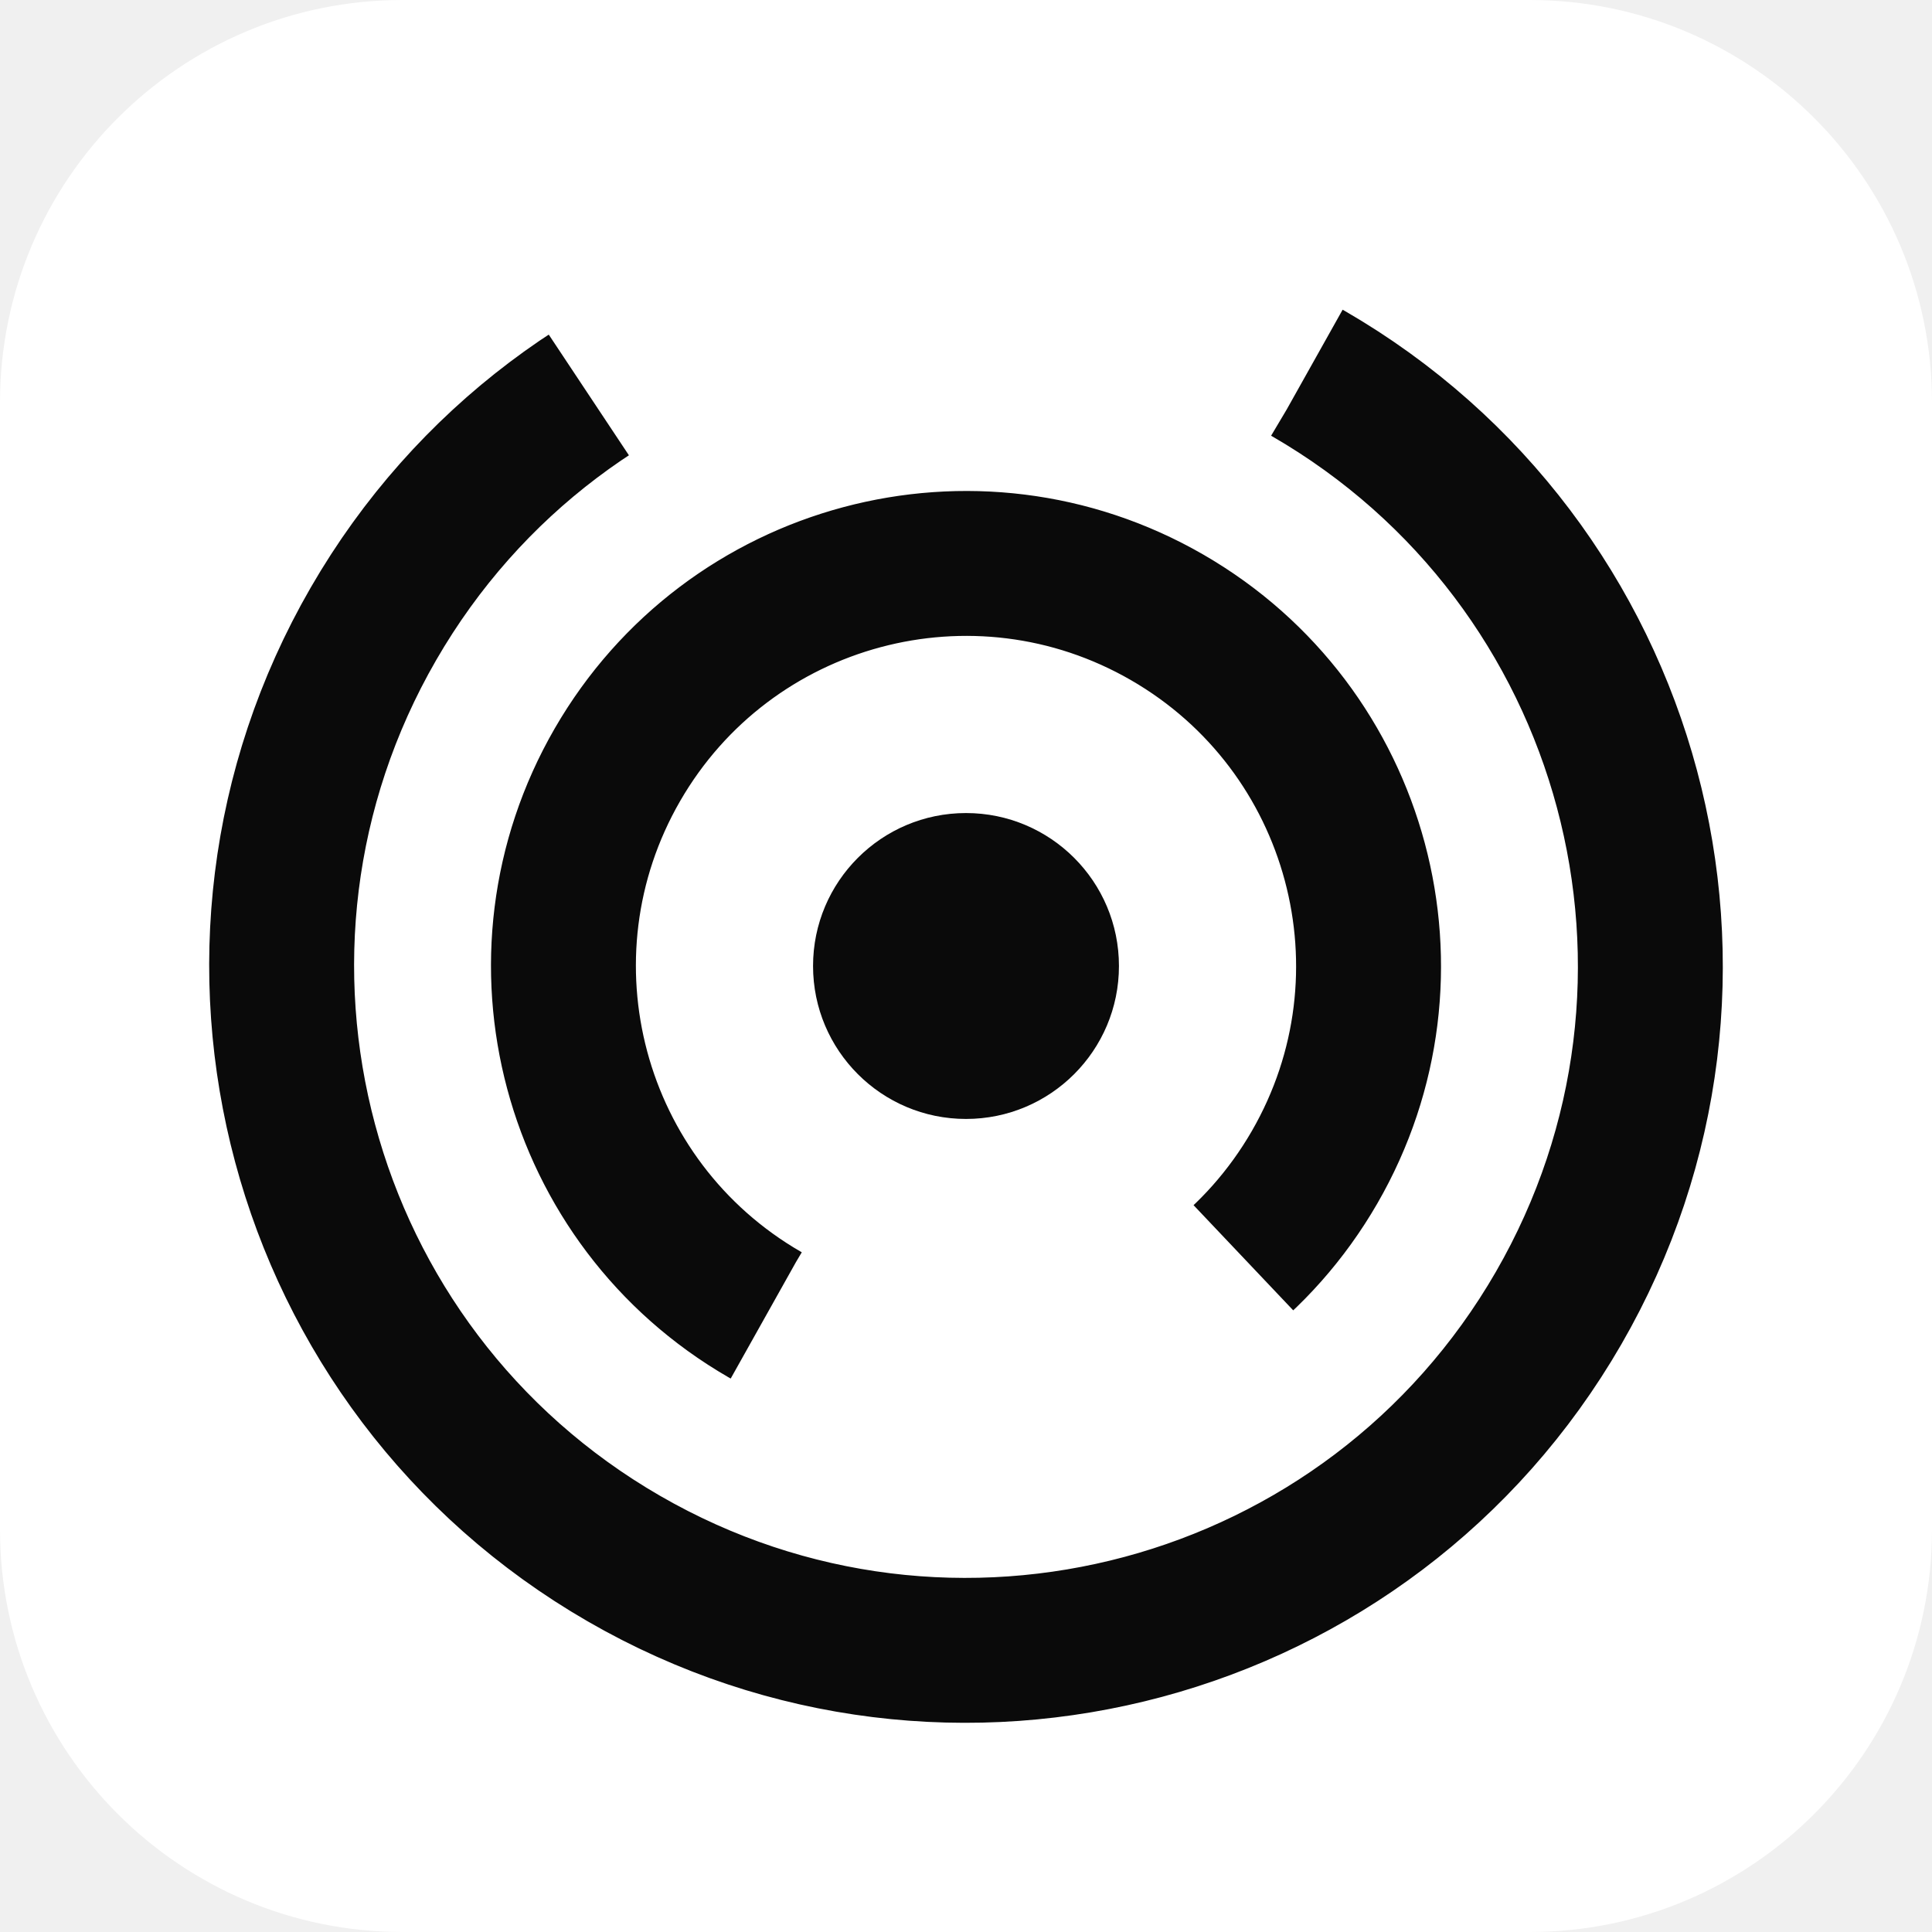
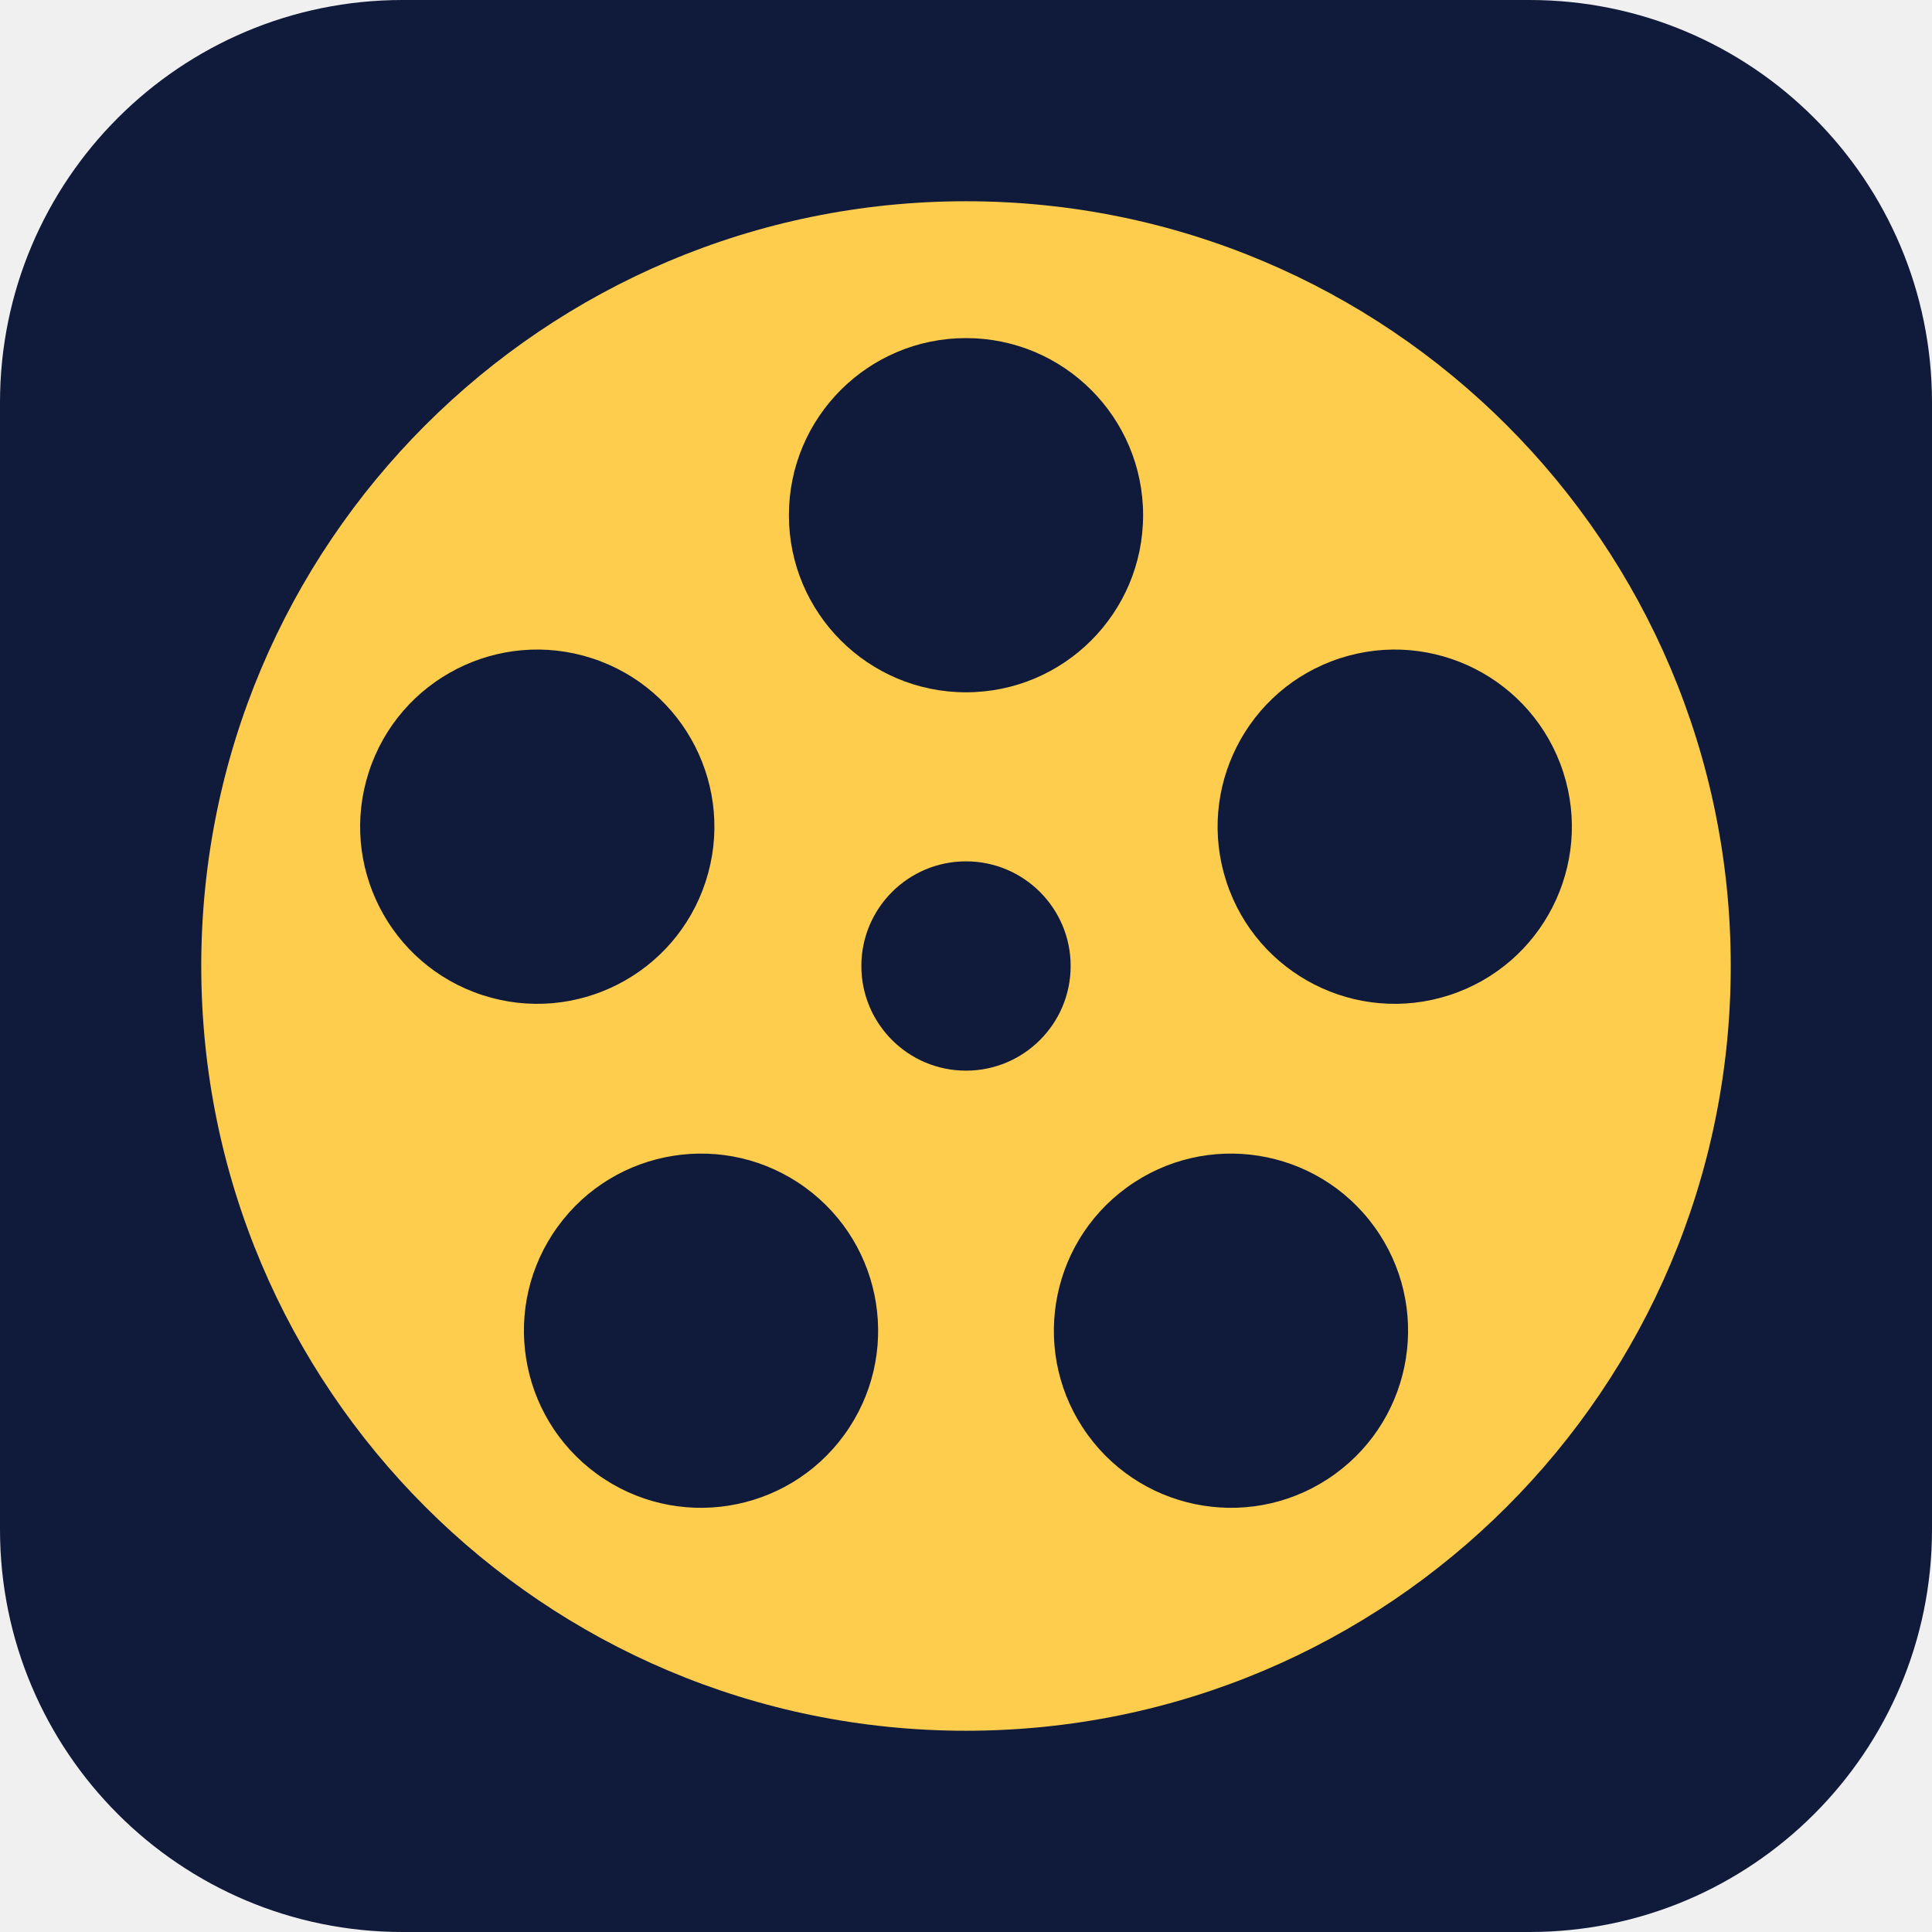
<svg xmlns="http://www.w3.org/2000/svg" viewBox="0 0 24 24">
-   <rect width="24" height="24" rx="5" fill="#ffffff" />
-   <circle cx="12" cy="12" r="8.5" fill="none" stroke="#0a0a0a" stroke-width="1.8" stroke-dasharray="44 9.4" transform="rotate(-60 12 12)" />
-   <circle cx="12" cy="12" r="5" fill="none" stroke="#0a0a0a" stroke-width="1.8" stroke-dasharray="25 6.4" transform="rotate(120 12 12)" />
-   <circle cx="12" cy="12" r="1.9" fill="#0a0a0a" />
+   <rect width="24" height="24" rx="5" fill="#101a3a" />
+   <circle cx="12" cy="12" r="9.5" fill="#ffcd4d" />
+   <g fill="#101a3a">
+     <circle cx="12" cy="6.4" r="2.2" />
+     <circle cx="12" cy="6.4" r="2.2" transform="rotate(72 12 12)" />
+     <circle cx="12" cy="6.4" r="2.2" transform="rotate(144 12 12)" />
+     <circle cx="12" cy="6.4" r="2.2" transform="rotate(216 12 12)" />
+     <circle cx="12" cy="6.4" r="2.2" transform="rotate(288 12 12)" />
+     <circle cx="12" cy="12" r="1.3" />
+   </g>
</svg>
